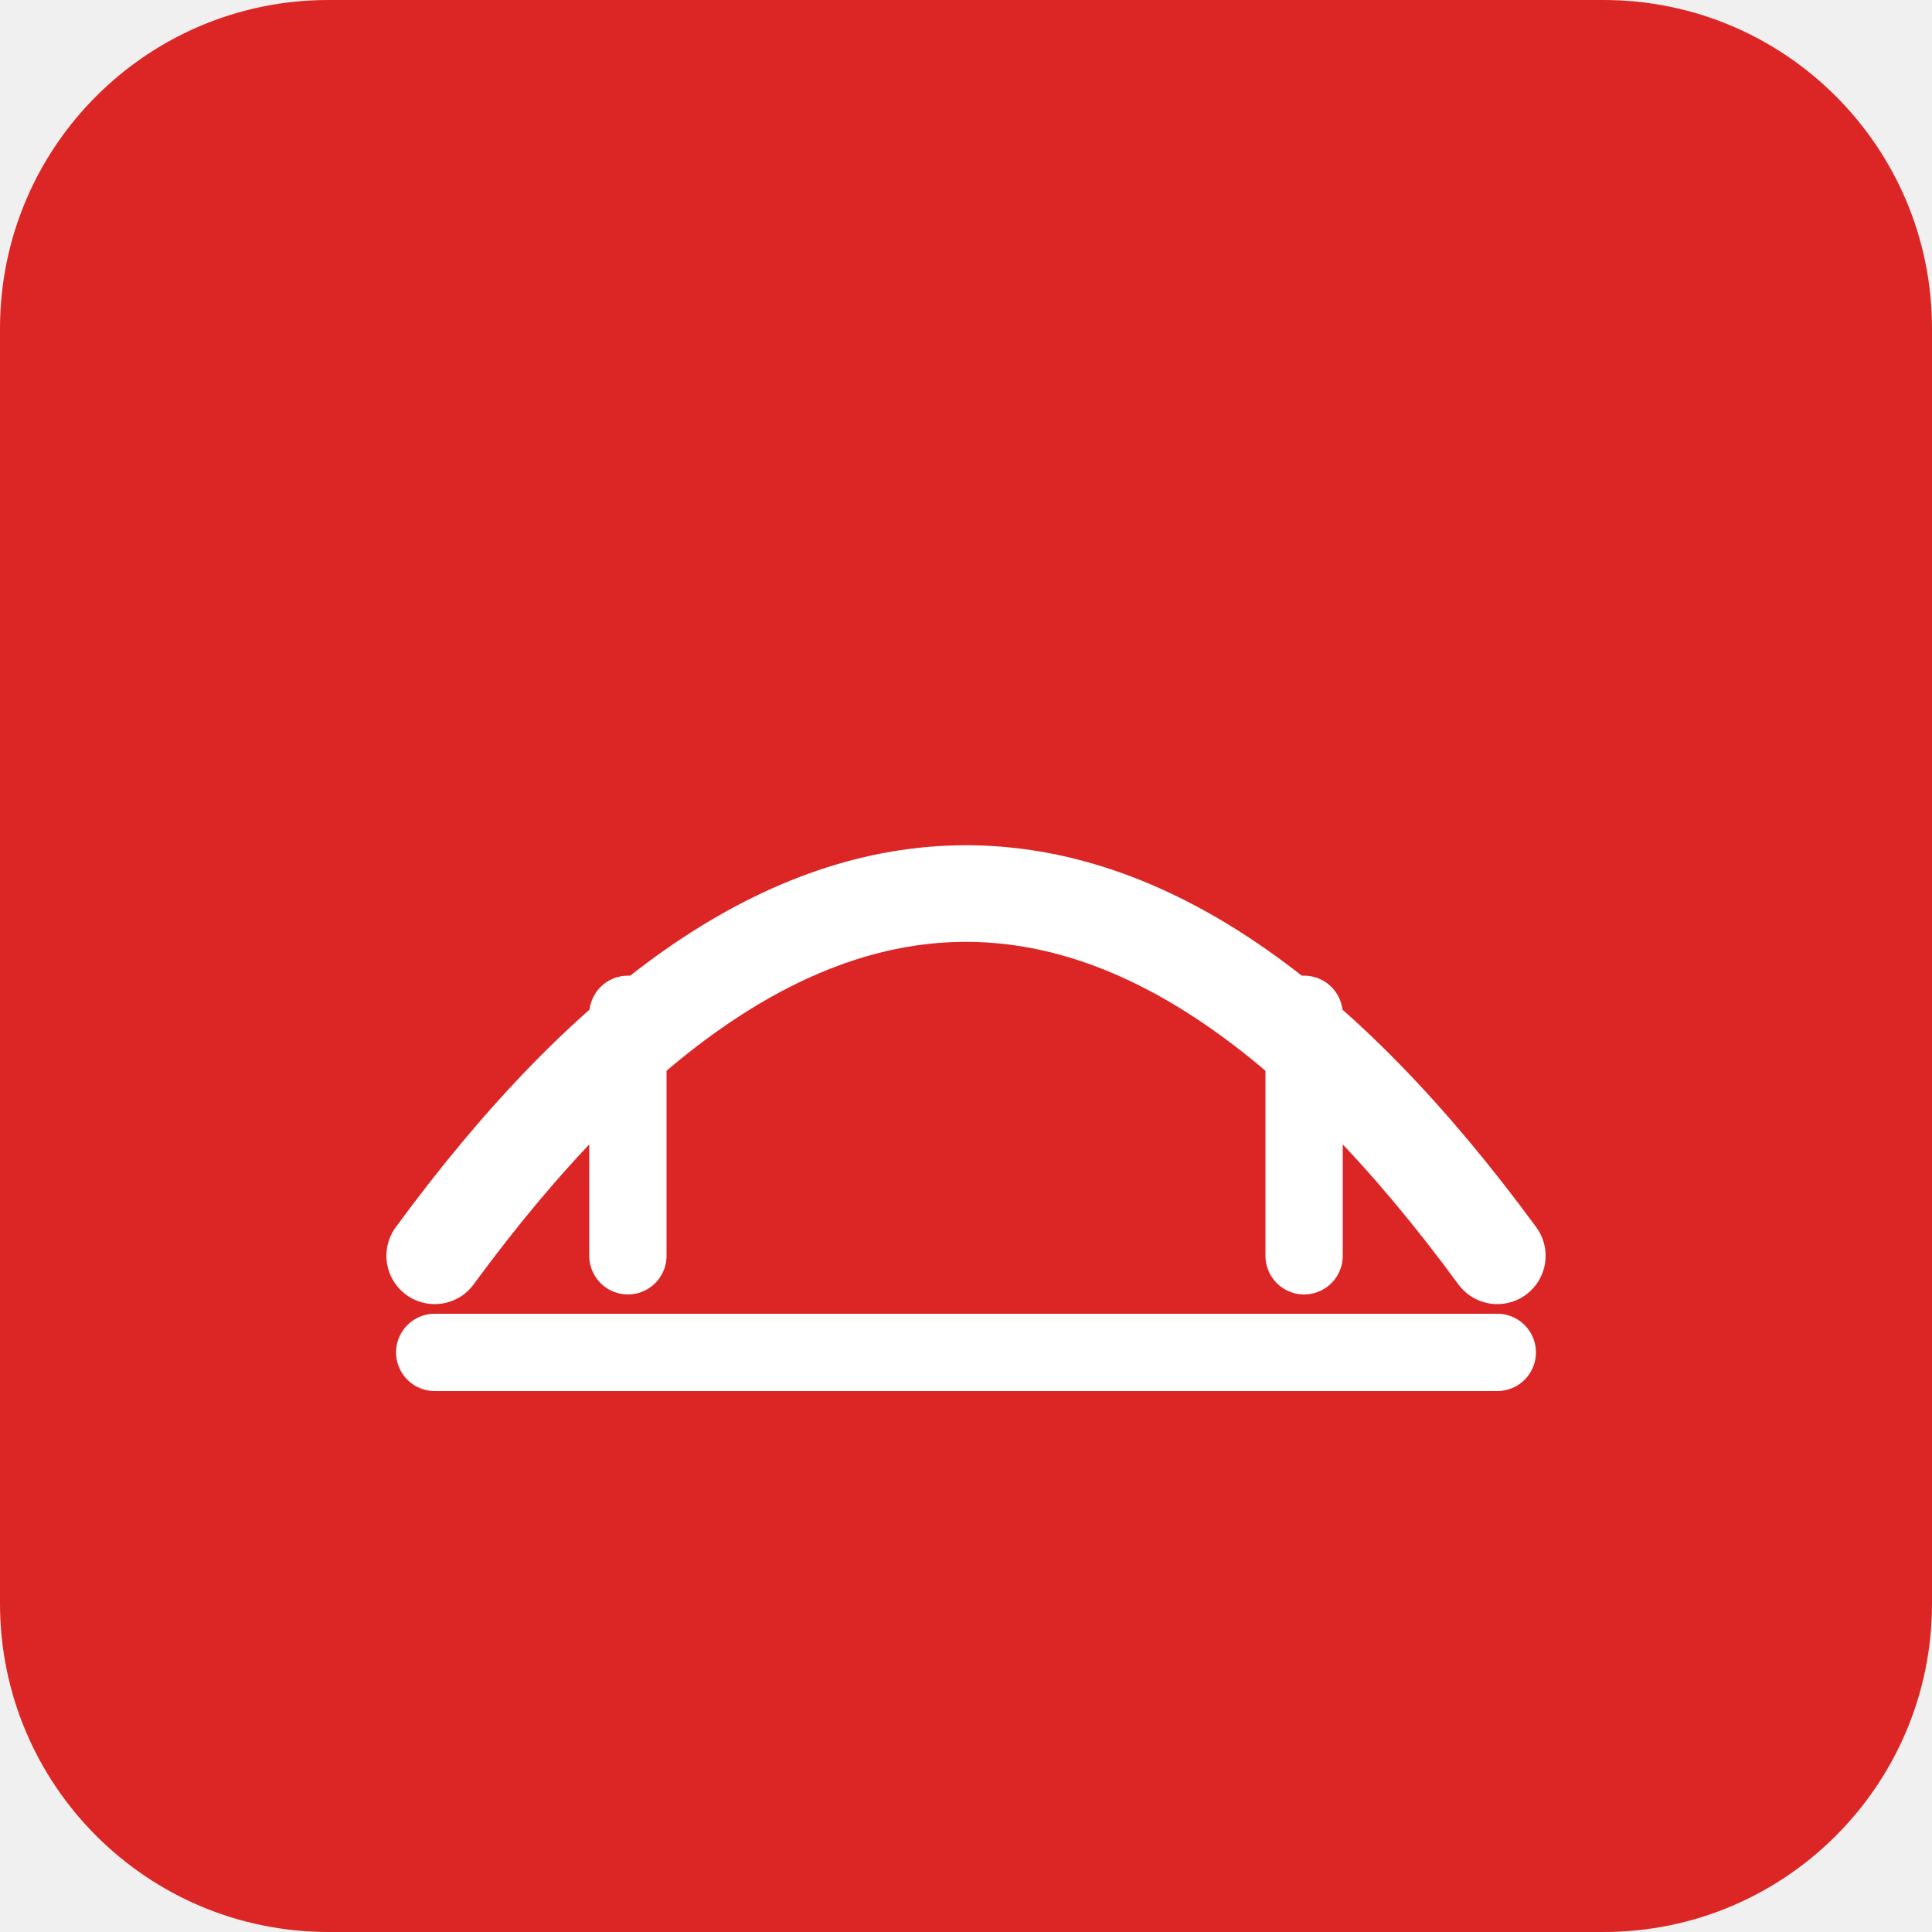
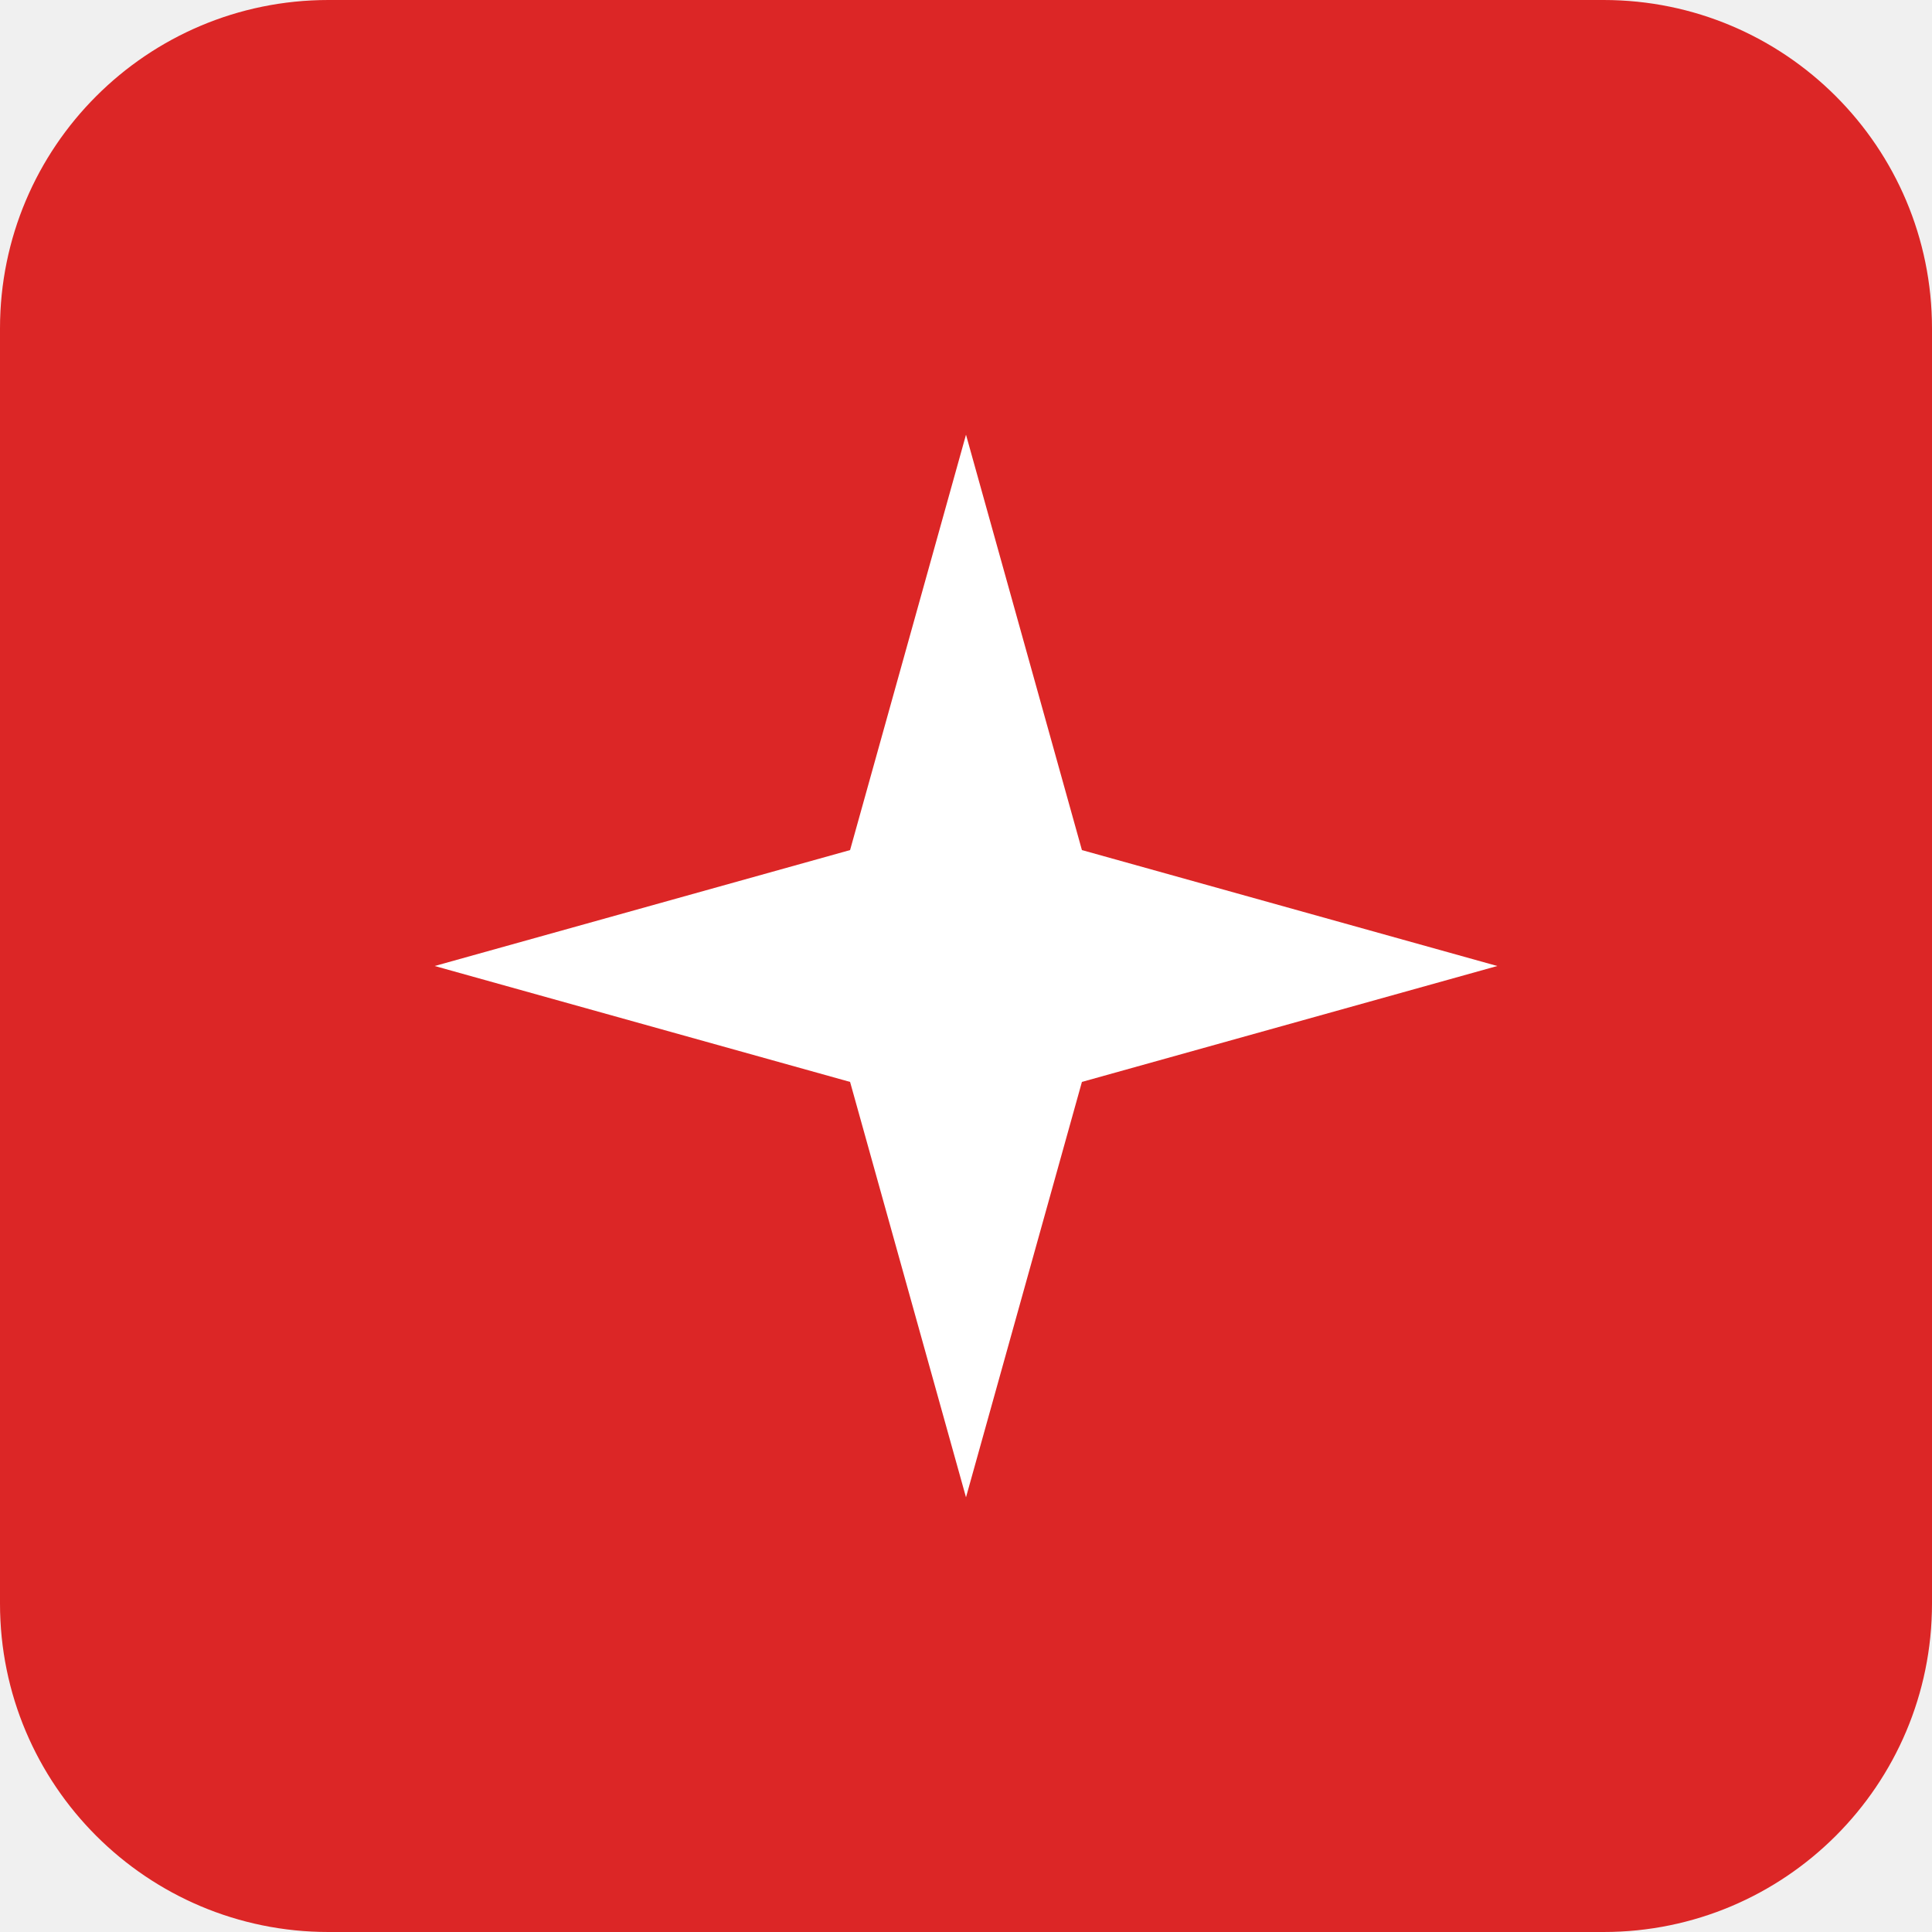
<svg xmlns="http://www.w3.org/2000/svg" viewBox="0 0 200 200">
  <rect width="200" height="200" rx="34" fill="#dc2626" />
-   <path d="M45 130 Q100 55 155 130" fill="none" stroke="#fff" stroke-width="10" stroke-linecap="round" />
-   <line x1="65" y1="130" x2="65" y2="105" stroke="#fff" stroke-width="8" stroke-linecap="round" />
-   <line x1="135" y1="130" x2="135" y2="105" stroke="#fff" stroke-width="8" stroke-linecap="round" />
-   <line x1="45" y1="140" x2="155" y2="140" stroke="#fff" stroke-width="8" stroke-linecap="round" />
+   <polygon points="100,45 112,88 155,100 112,112 100,155 88,112 45,100 88,88" fill="#fff" />
</svg>
